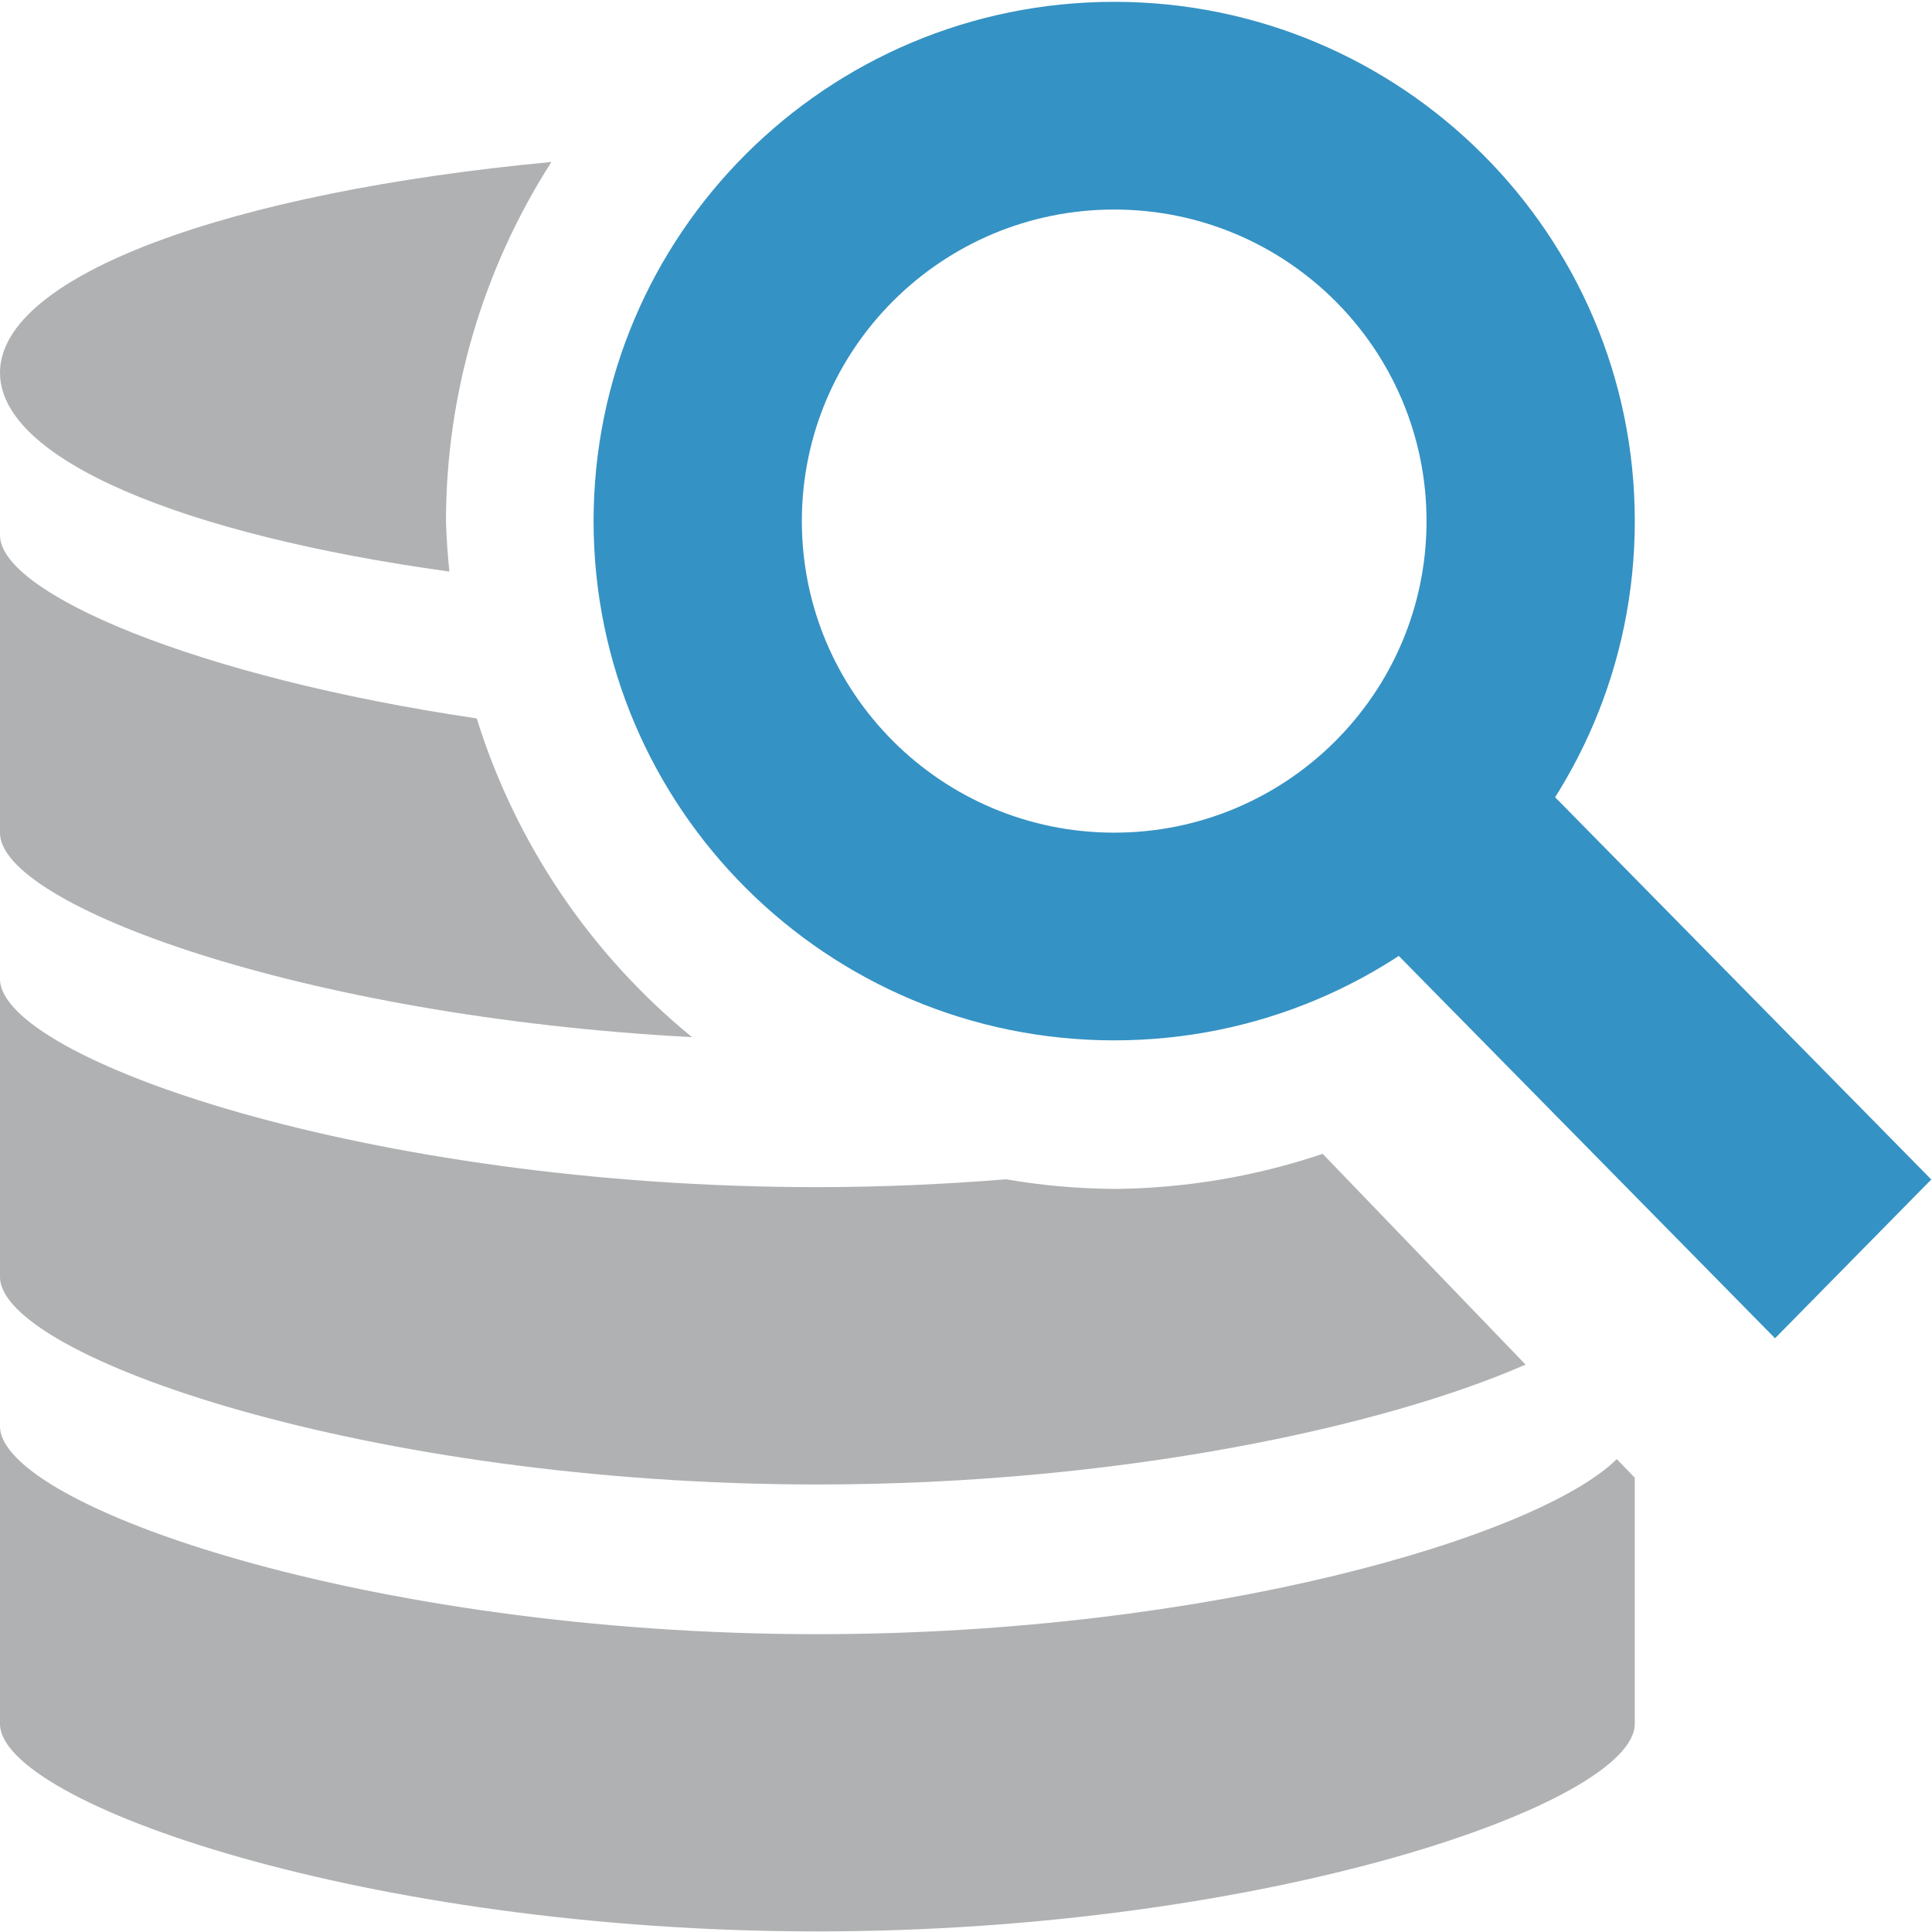
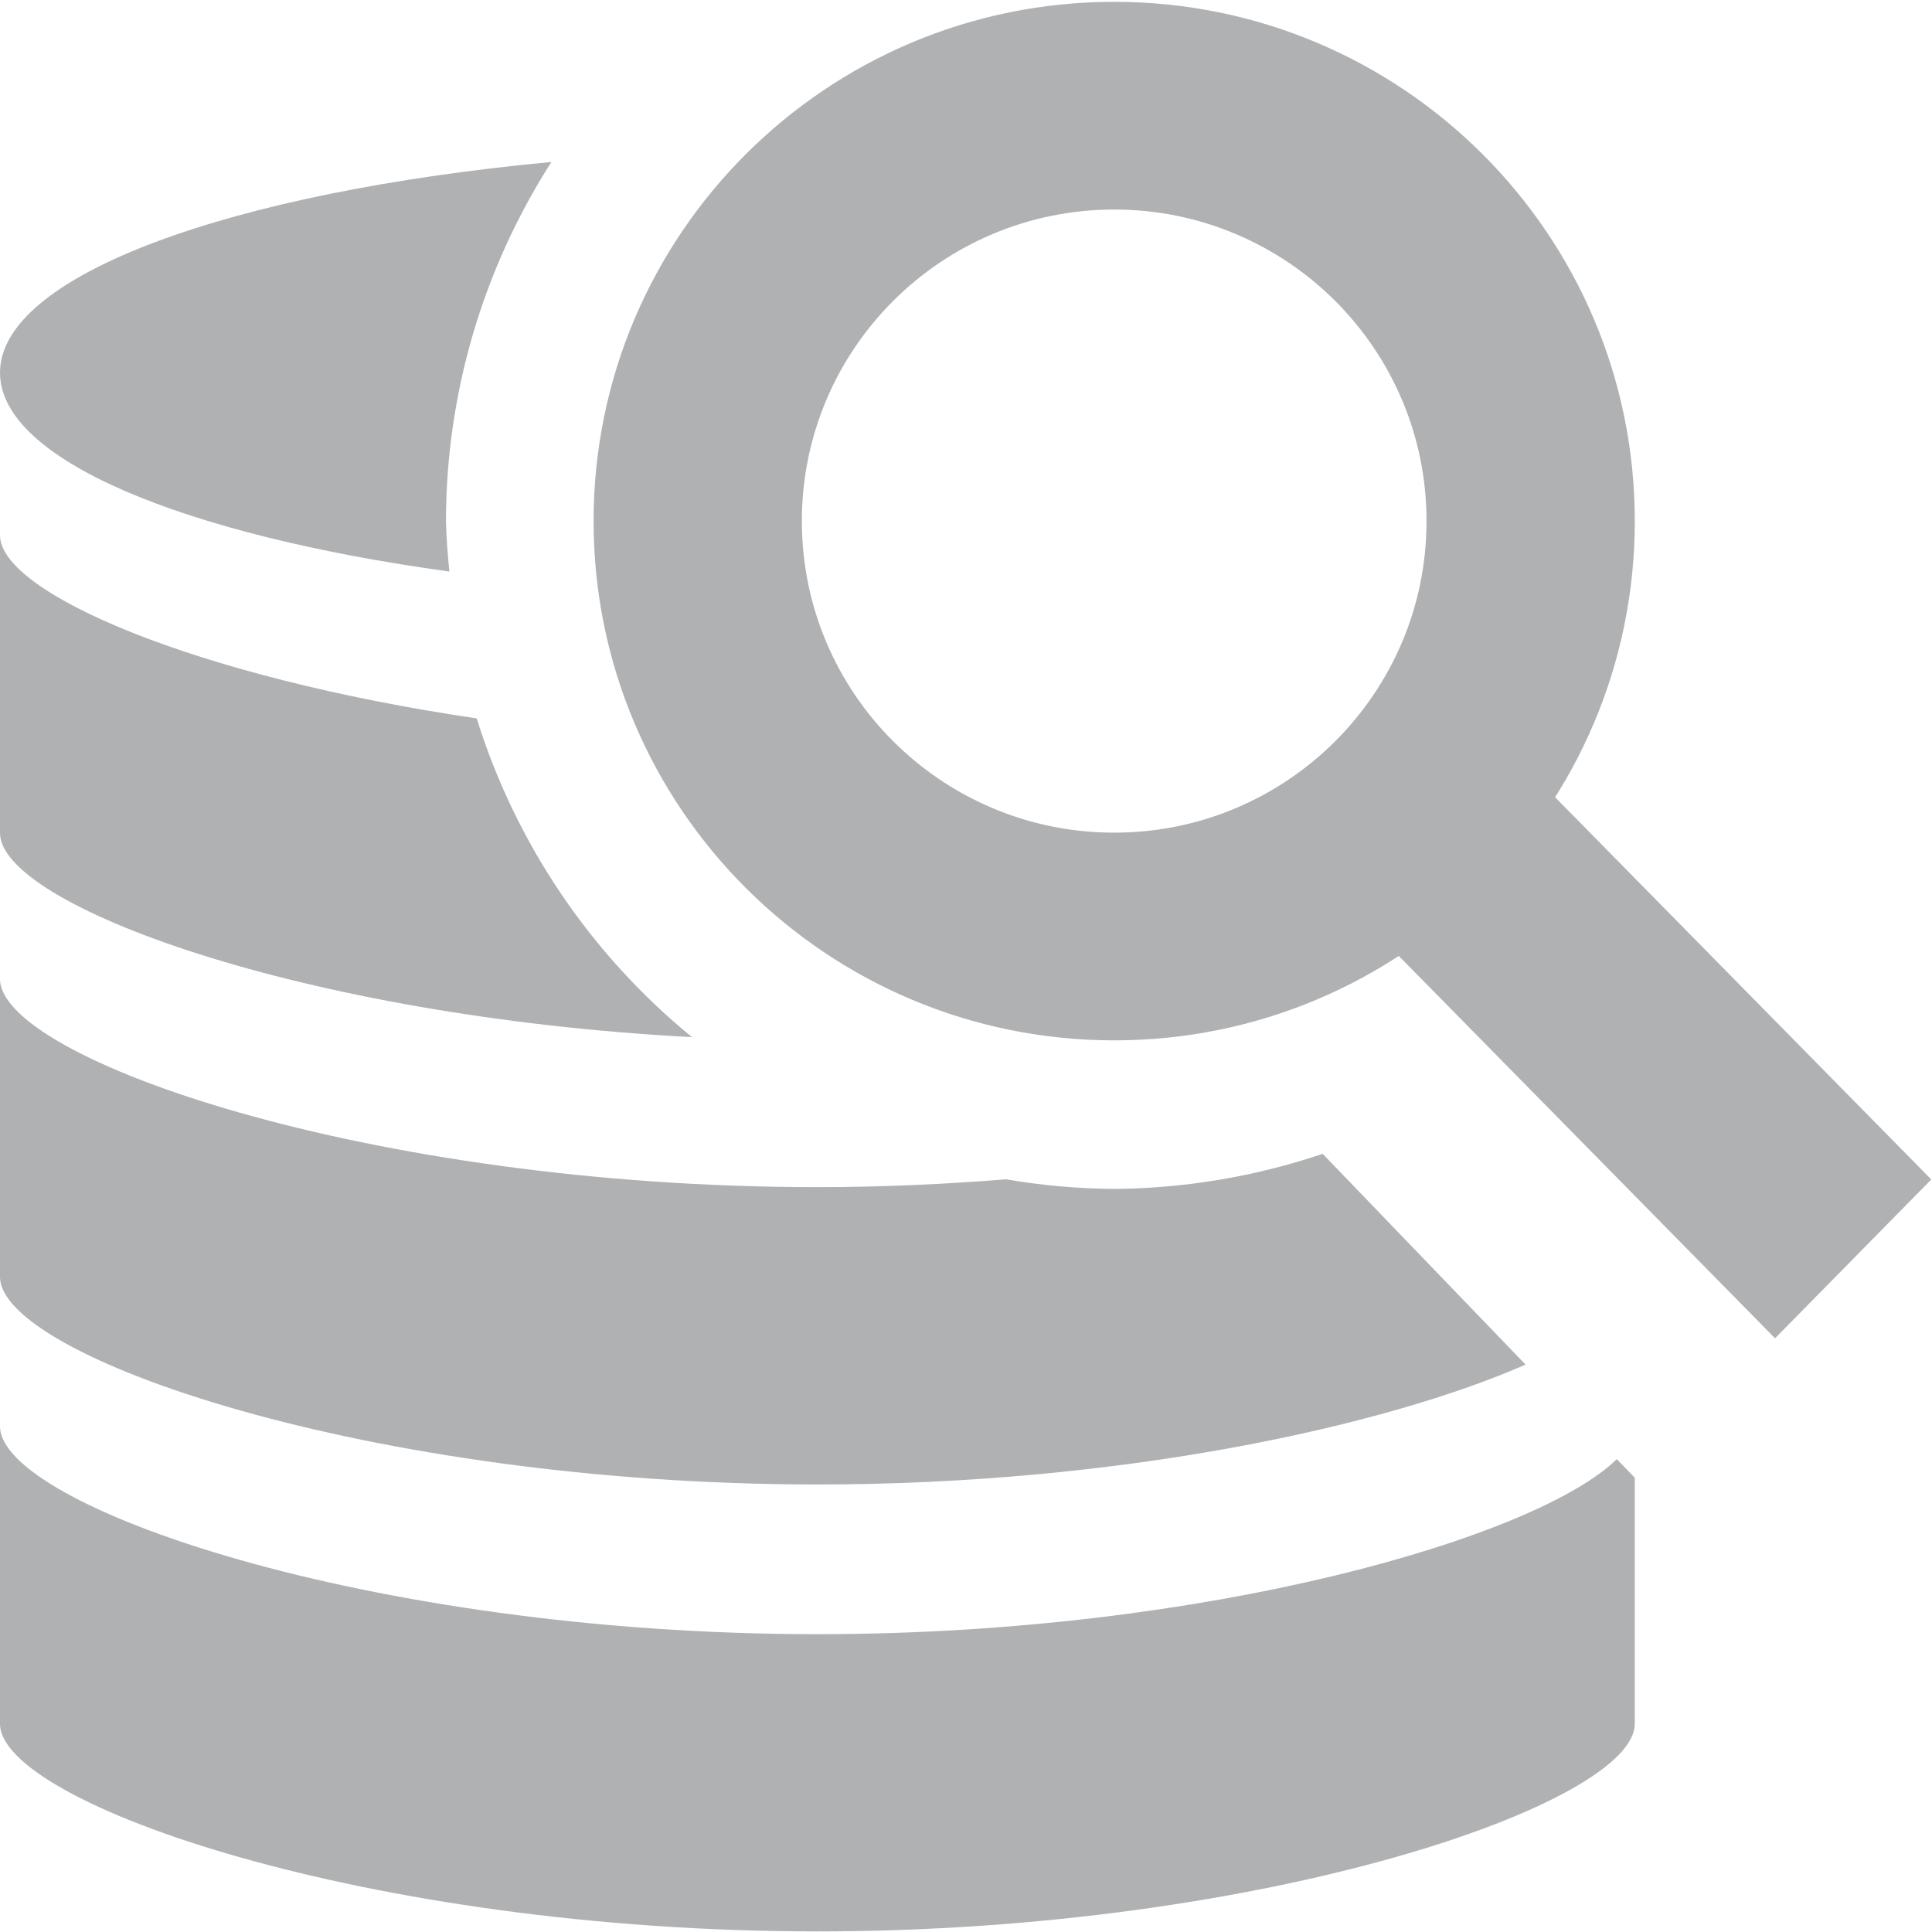
<svg xmlns="http://www.w3.org/2000/svg" width="13" height="13" version="1.1" viewBox="0 0 13 13">
  <g transform="matrix(-1.1 0 0 .66667 14.3 .53331)" fill="#afb1b3" stroke-width=".913">
    <path d="m9.628 0.835c1.961 0.304 3.372 1.142 3.372 2.127 0 0.877-1.12 1.636-2.749 2.007a4.091 6.74 0 0 0 0.021-0.507 4.091 6.74 0 0 0-0.645-3.627z" />
    <path d="m13 4.602v3.006c0 0.724-1.844 1.852-4.233 2.06a4.091 6.75 0 0 0 1.317-3.217c1.715-0.417 2.916-1.265 2.916-1.849z" />
    <path d="m13 9.082v3.006c0 0.8-2.25 2.095-5 2.095-1.848 0-3.467-0.584-4.332-1.21l1.241-2.127a4.091 6.74 0 0 0 1.273 0.354 4.091 6.74 0 0 0 0.664-0.097c0.371 0.049 0.757 0.079 1.154 0.079 2.75 0 5-1.301 5-2.101z" />
-     <path d="m13 13.596v3.003c0 0.8-2.25 2.095-5 2.095-2.75 0-5-1.295-5-2.095v-2.484l0.11-0.188c0.482 0.783 2.496 1.767 4.89 1.767 2.75 0 5-1.298 5-2.098z" />
+     <path d="m13 13.596v3.003c0 0.8-2.25 2.095-5 2.095s-5-1.295-5-2.095v-2.484l0.11-0.188c0.482 0.783 2.496 1.767 4.89 1.767 2.75 0 5-1.298 5-2.098z" />
  </g>
-   <g transform="matrix(.74343 0 0 .75546 3.6224 -.36616)" fill="#3592c4" fill-rule="evenodd">
+   <g transform="matrix(.74343 0 0 .75546 3.6224 -.36616)" fill="#afb1b3" fill-rule="evenodd">
    <rect transform="rotate(-45,9.9,9.697)" x="8.9" y="6.869" width="2" height="5.657" />
-     <path d="m5.212 9.751c-2.602 0-4.712-2.071-4.712-4.625 0-2.554 2.11-4.625 4.712-4.625 2.602 0 4.712 2.071 4.712 4.625 0 2.554-2.11 4.625-4.712 4.625zm0-1.85c1.561 0 2.827-1.242 2.827-2.775 0-1.533-1.266-2.775-2.827-2.775-1.561 0-2.827 1.242-2.827 2.775 0 1.533 1.266 2.775 2.827 2.775z" stroke-width=".983" />
+     <path d="m5.212 9.751c-2.602 0-4.712-2.071-4.712-4.625s2.11-4.625 4.712-4.625c2.602 0 4.712 2.071 4.712 4.625s-2.11 4.625-4.712 4.625zm0-1.85c1.561 0 2.827-1.242 2.827-2.775s-1.266-2.775-2.827-2.775c-1.561 0-2.827 1.242-2.827 2.775s1.266 2.775 2.827 2.775z" stroke-width=".983" />
  </g>
</svg>
